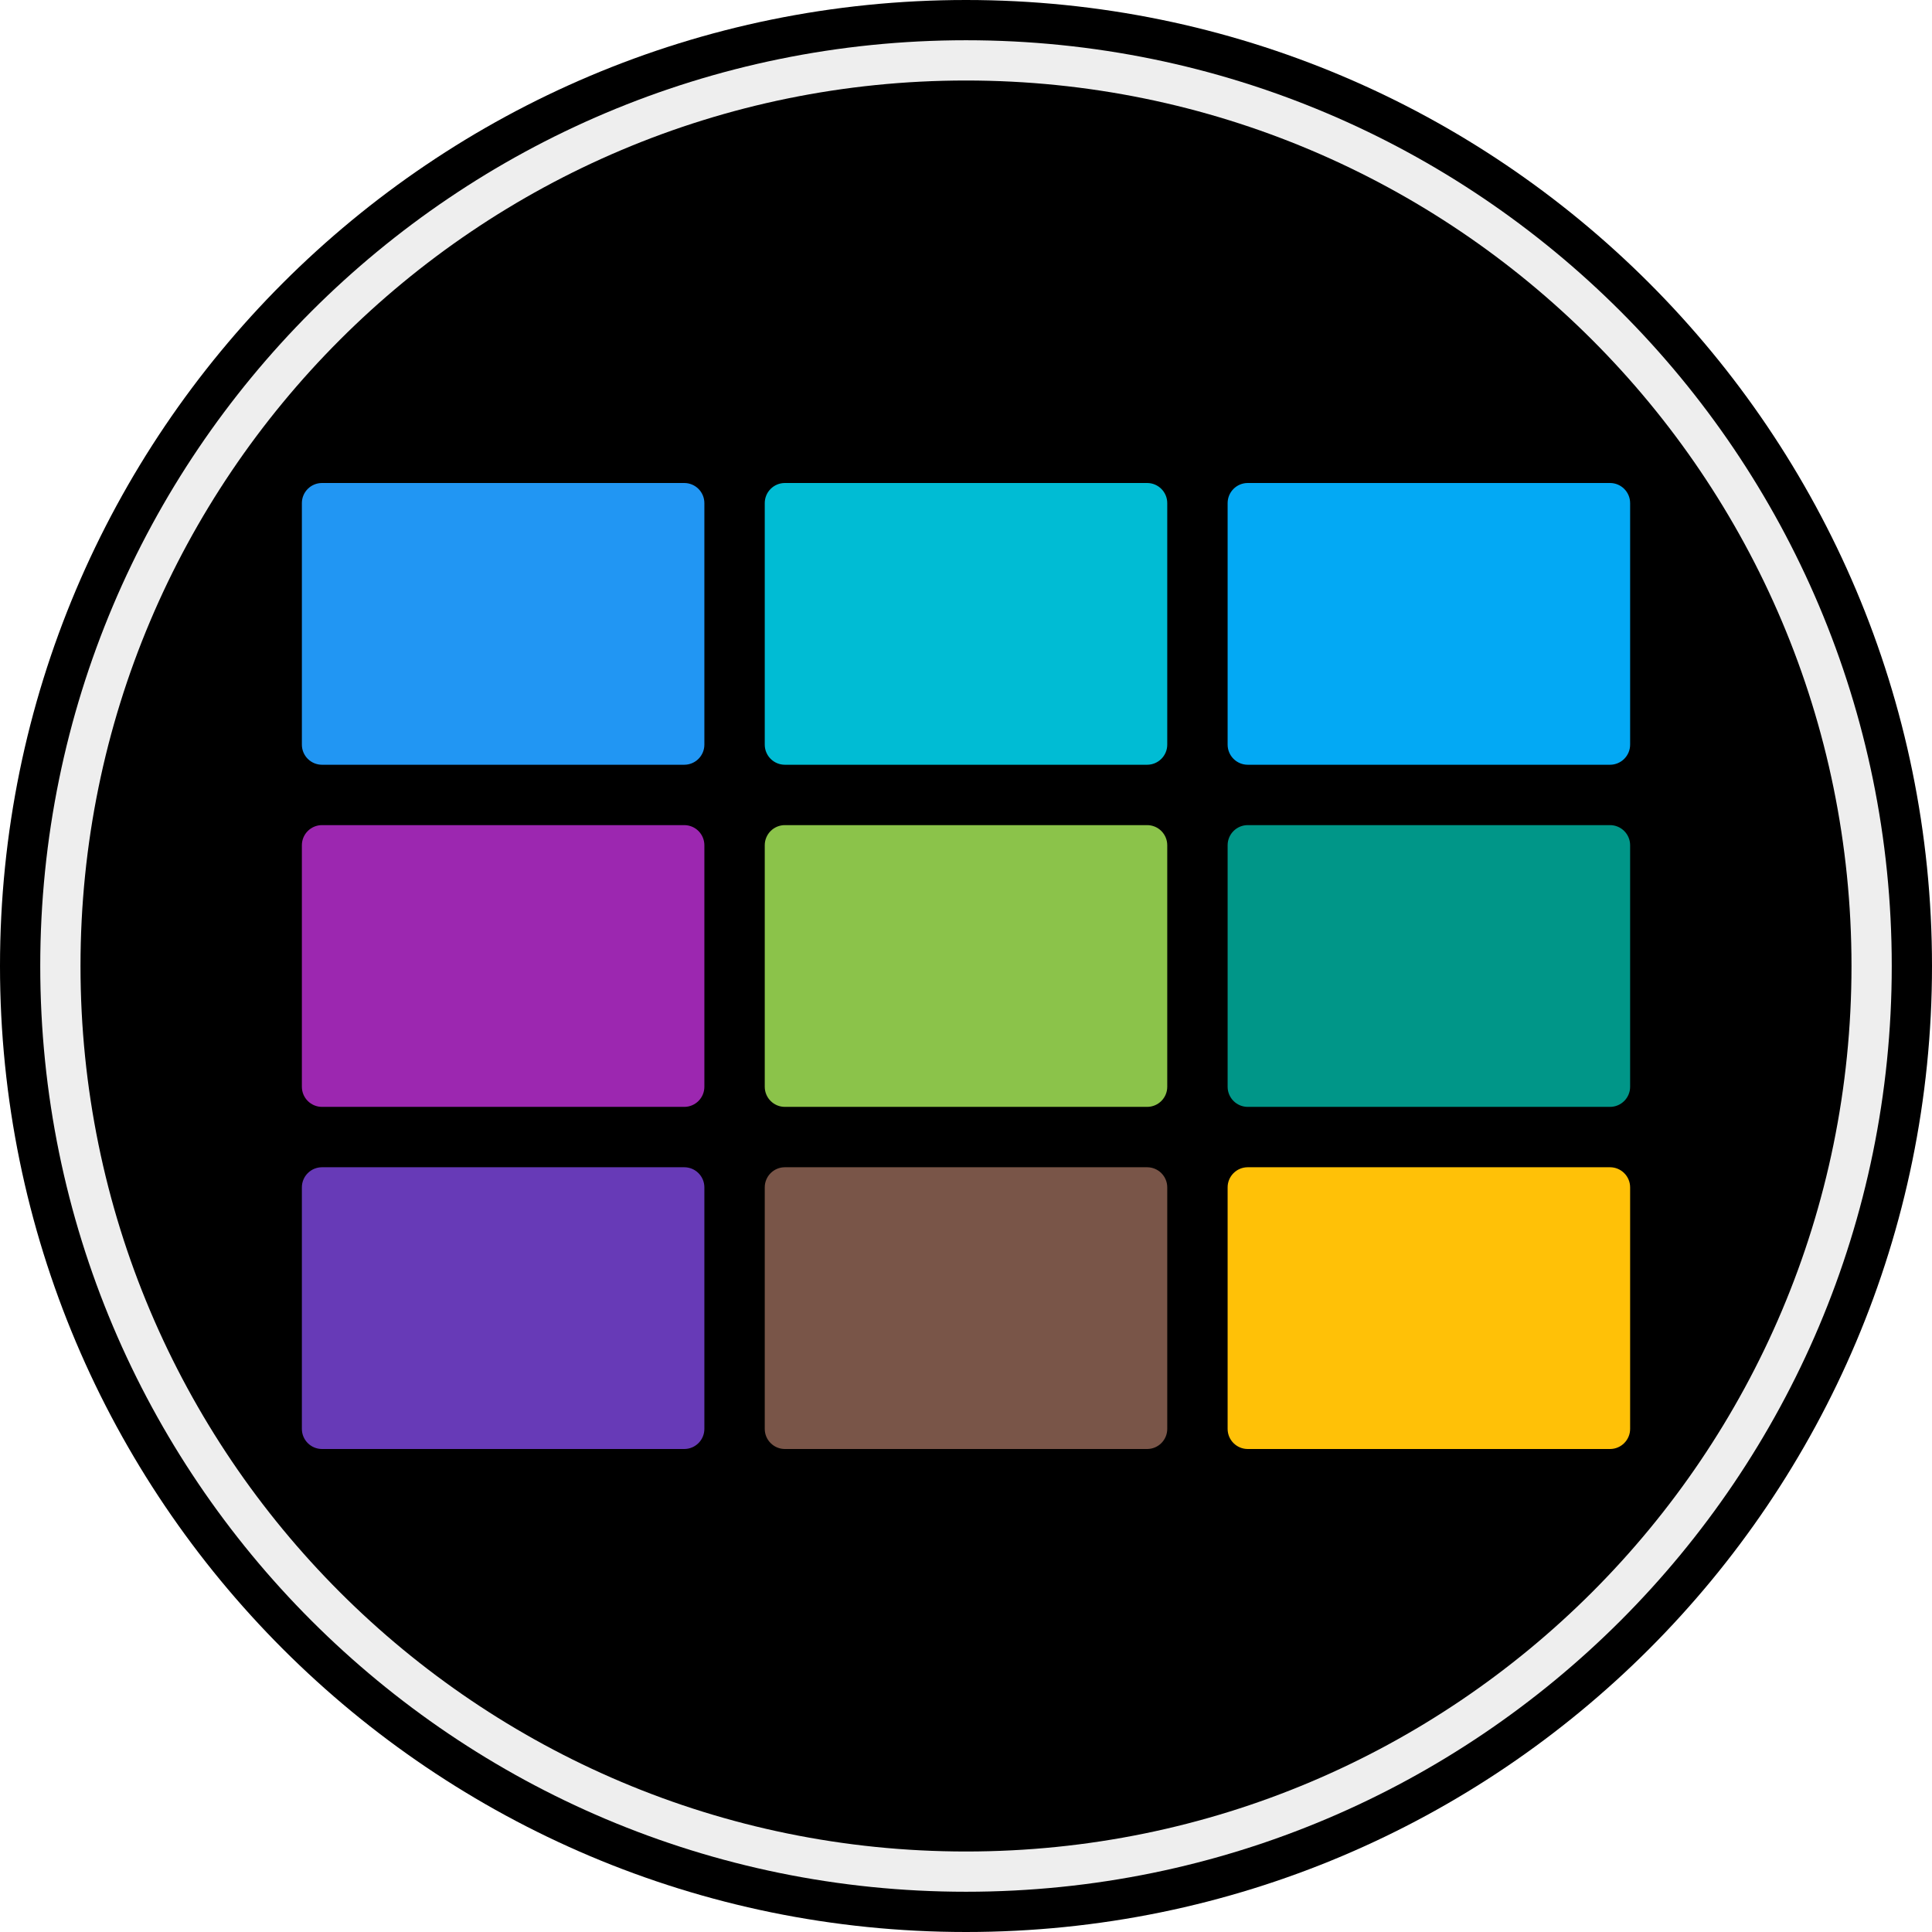
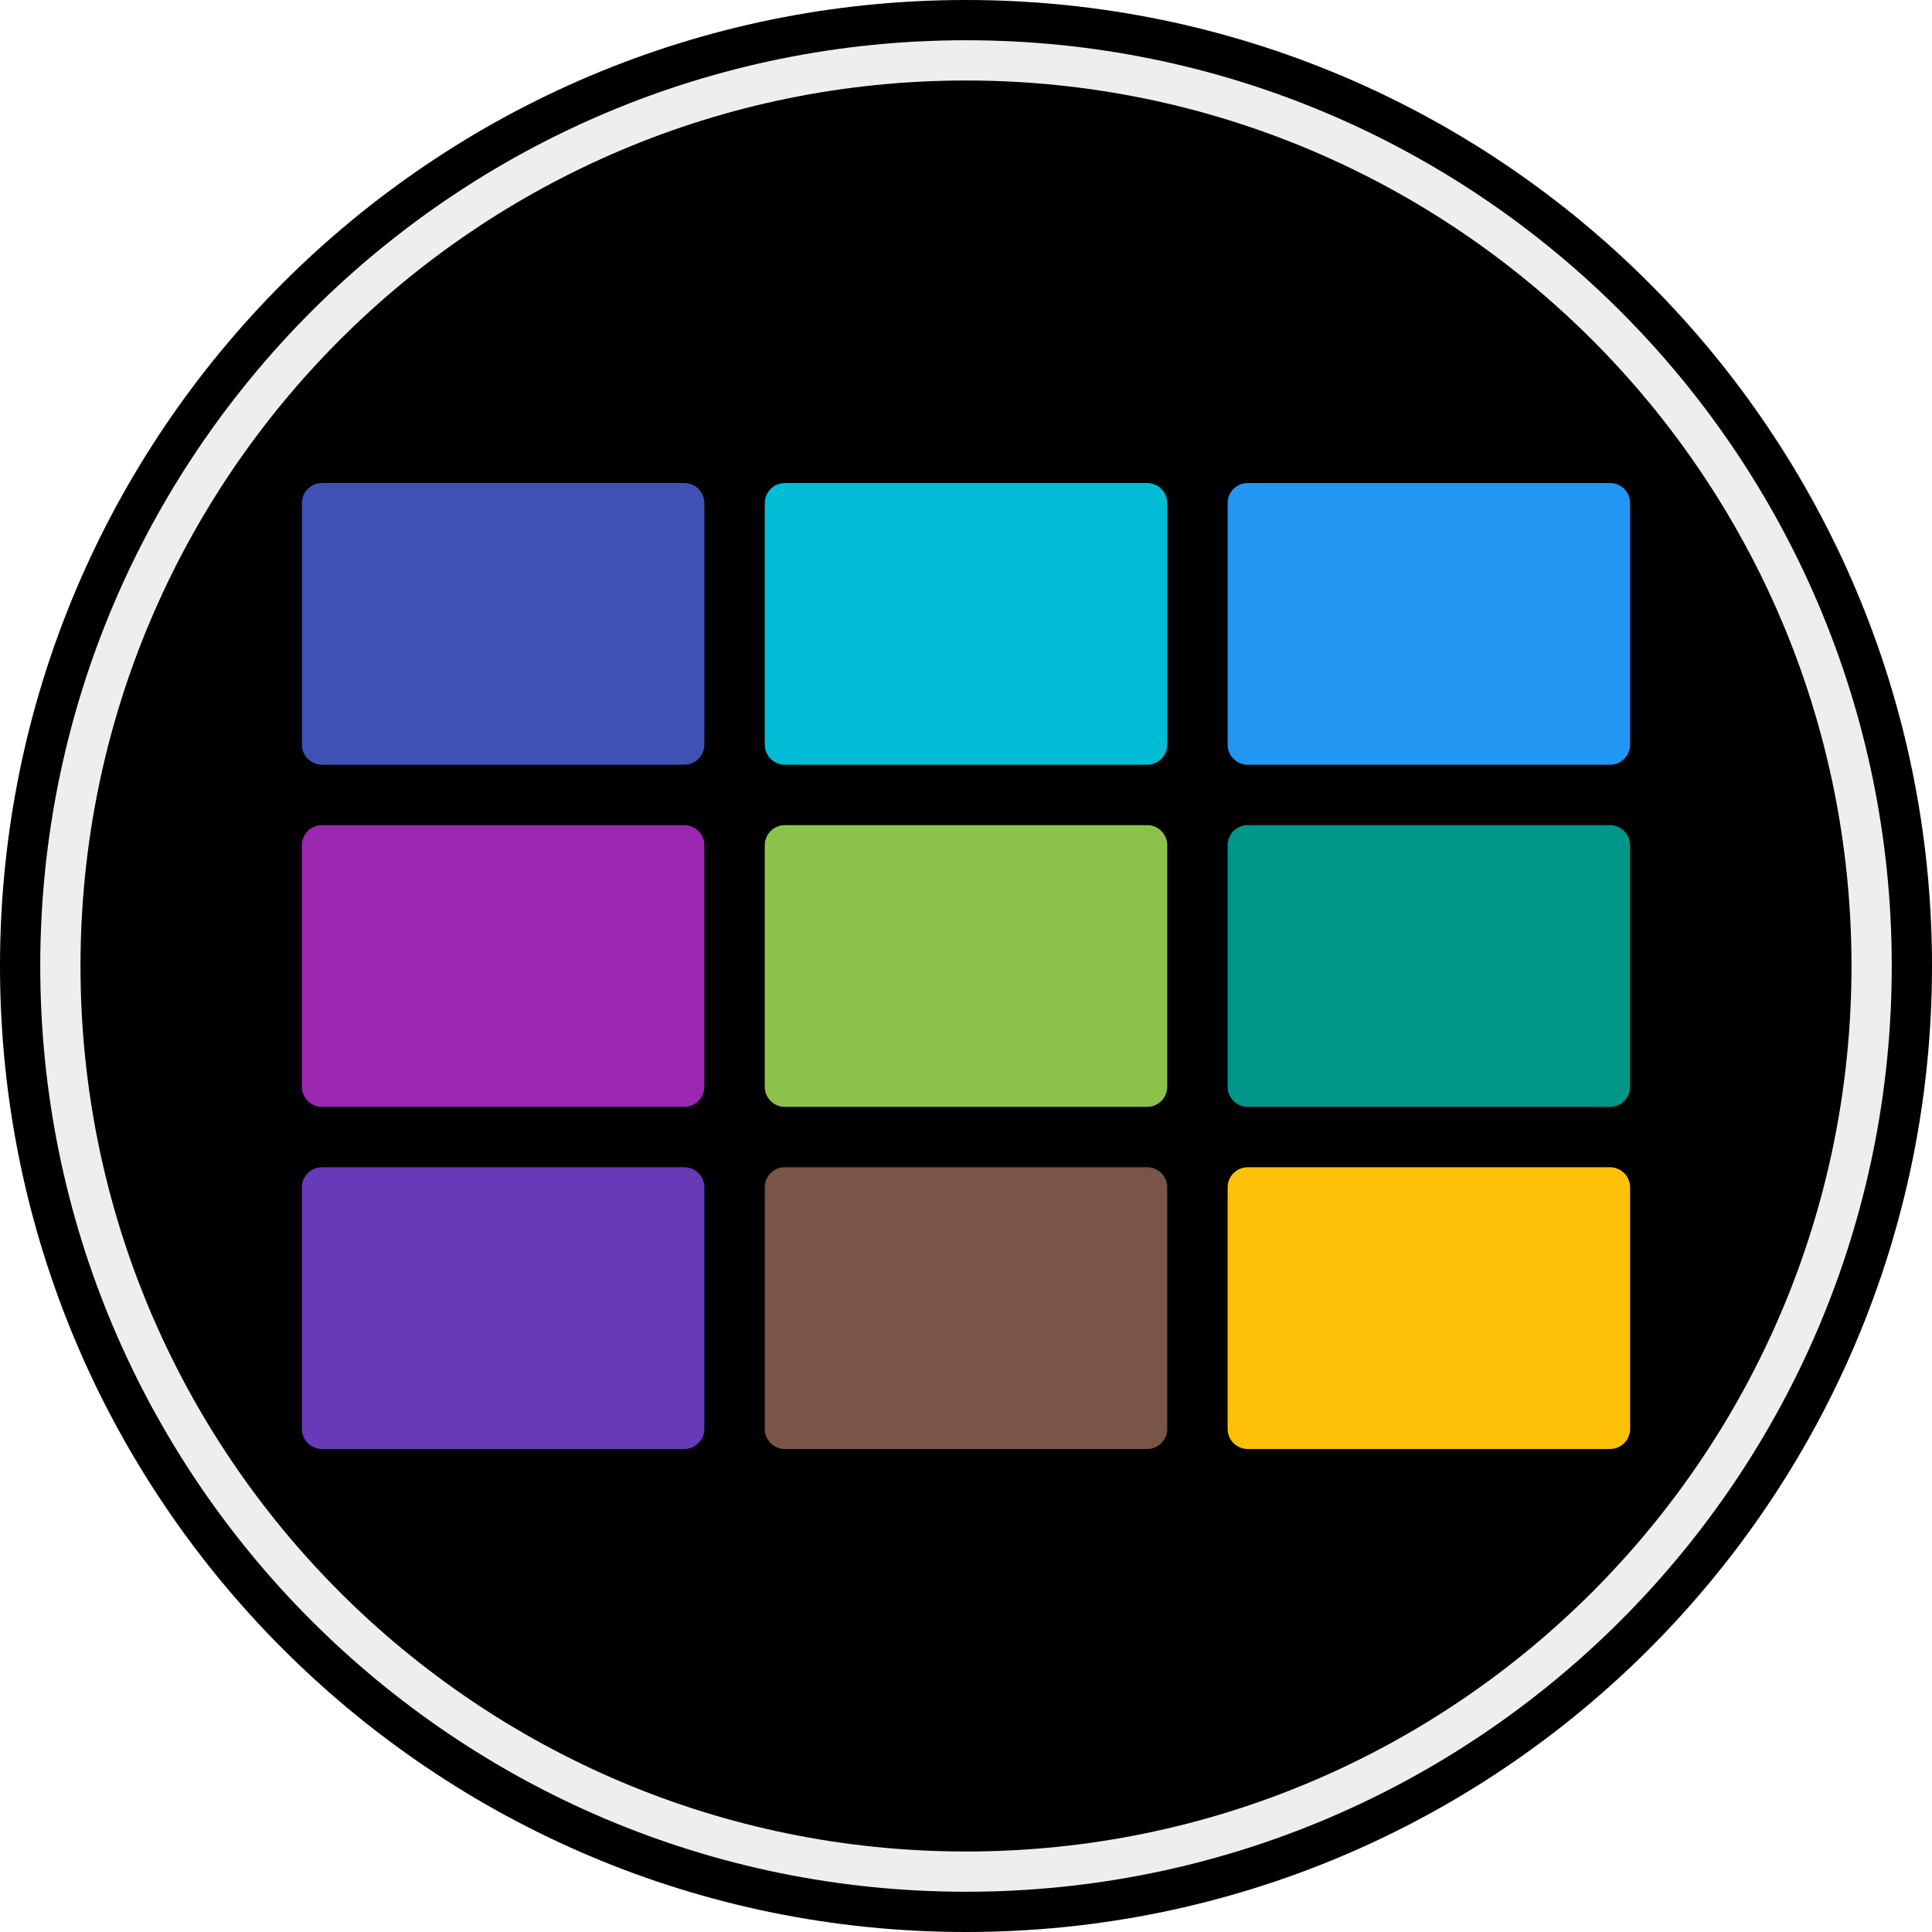
<svg xmlns="http://www.w3.org/2000/svg" id="Row_3" data-name="Row 3" width="96" height="96" viewBox="0 0 96 96">
  <defs>
    <style>
      .cls-1 {
        fill: #eee;
      }

      .cls-2 {
        fill: #ffc107;
      }

      .cls-3 {
        fill: #795548;
      }

      .cls-4 {
        fill: #673ab7;
      }

      .cls-5 {
        fill: #009688;
      }

      .cls-6 {
        fill: #8bc34a;
      }

      .cls-7 {
        fill: #9c27b0;
      }

      .cls-8 {
-         fill: #03a9f4;
+         fill: #2196f3;
      }

      .cls-9 {
        fill: #00bcd4;
      }

      .cls-10 {
-         fill: #2196f3;
+         fill: #3f51b5;
      }
    </style>
  </defs>
  <circle id="Border" cx="48" cy="48" r="48" />
  <circle id="Outer_Circle" data-name="Outer Circle" class="cls-1" cx="48" cy="48" r="46" />
  <circle id="Inner_Circle" data-name="Inner Circle" cx="48" cy="48" r="44" />
  <rect class="cls-2" x="61" y="58" width="20" height="14" rx="1" ry="1" />
  <rect class="cls-3" x="38" y="58" width="20" height="14" rx="1" ry="1" />
  <rect class="cls-4" x="15" y="58" width="20" height="14" rx="1" ry="1" />
  <rect class="cls-5" x="61" y="41" width="20" height="14" rx="1" ry="1" />
  <rect class="cls-6" x="38" y="41" width="20" height="14" rx="1" ry="1" />
  <rect class="cls-7" x="15" y="41" width="20" height="14" rx="1" ry="1" />
  <rect class="cls-8" x="61" y="24" width="20" height="14" rx="1" ry="1" />
  <rect class="cls-9" x="38" y="24" width="20" height="14" rx="1" ry="1" />
  <rect class="cls-10" x="15" y="24" width="20" height="14" rx="1" ry="1" />
</svg>
